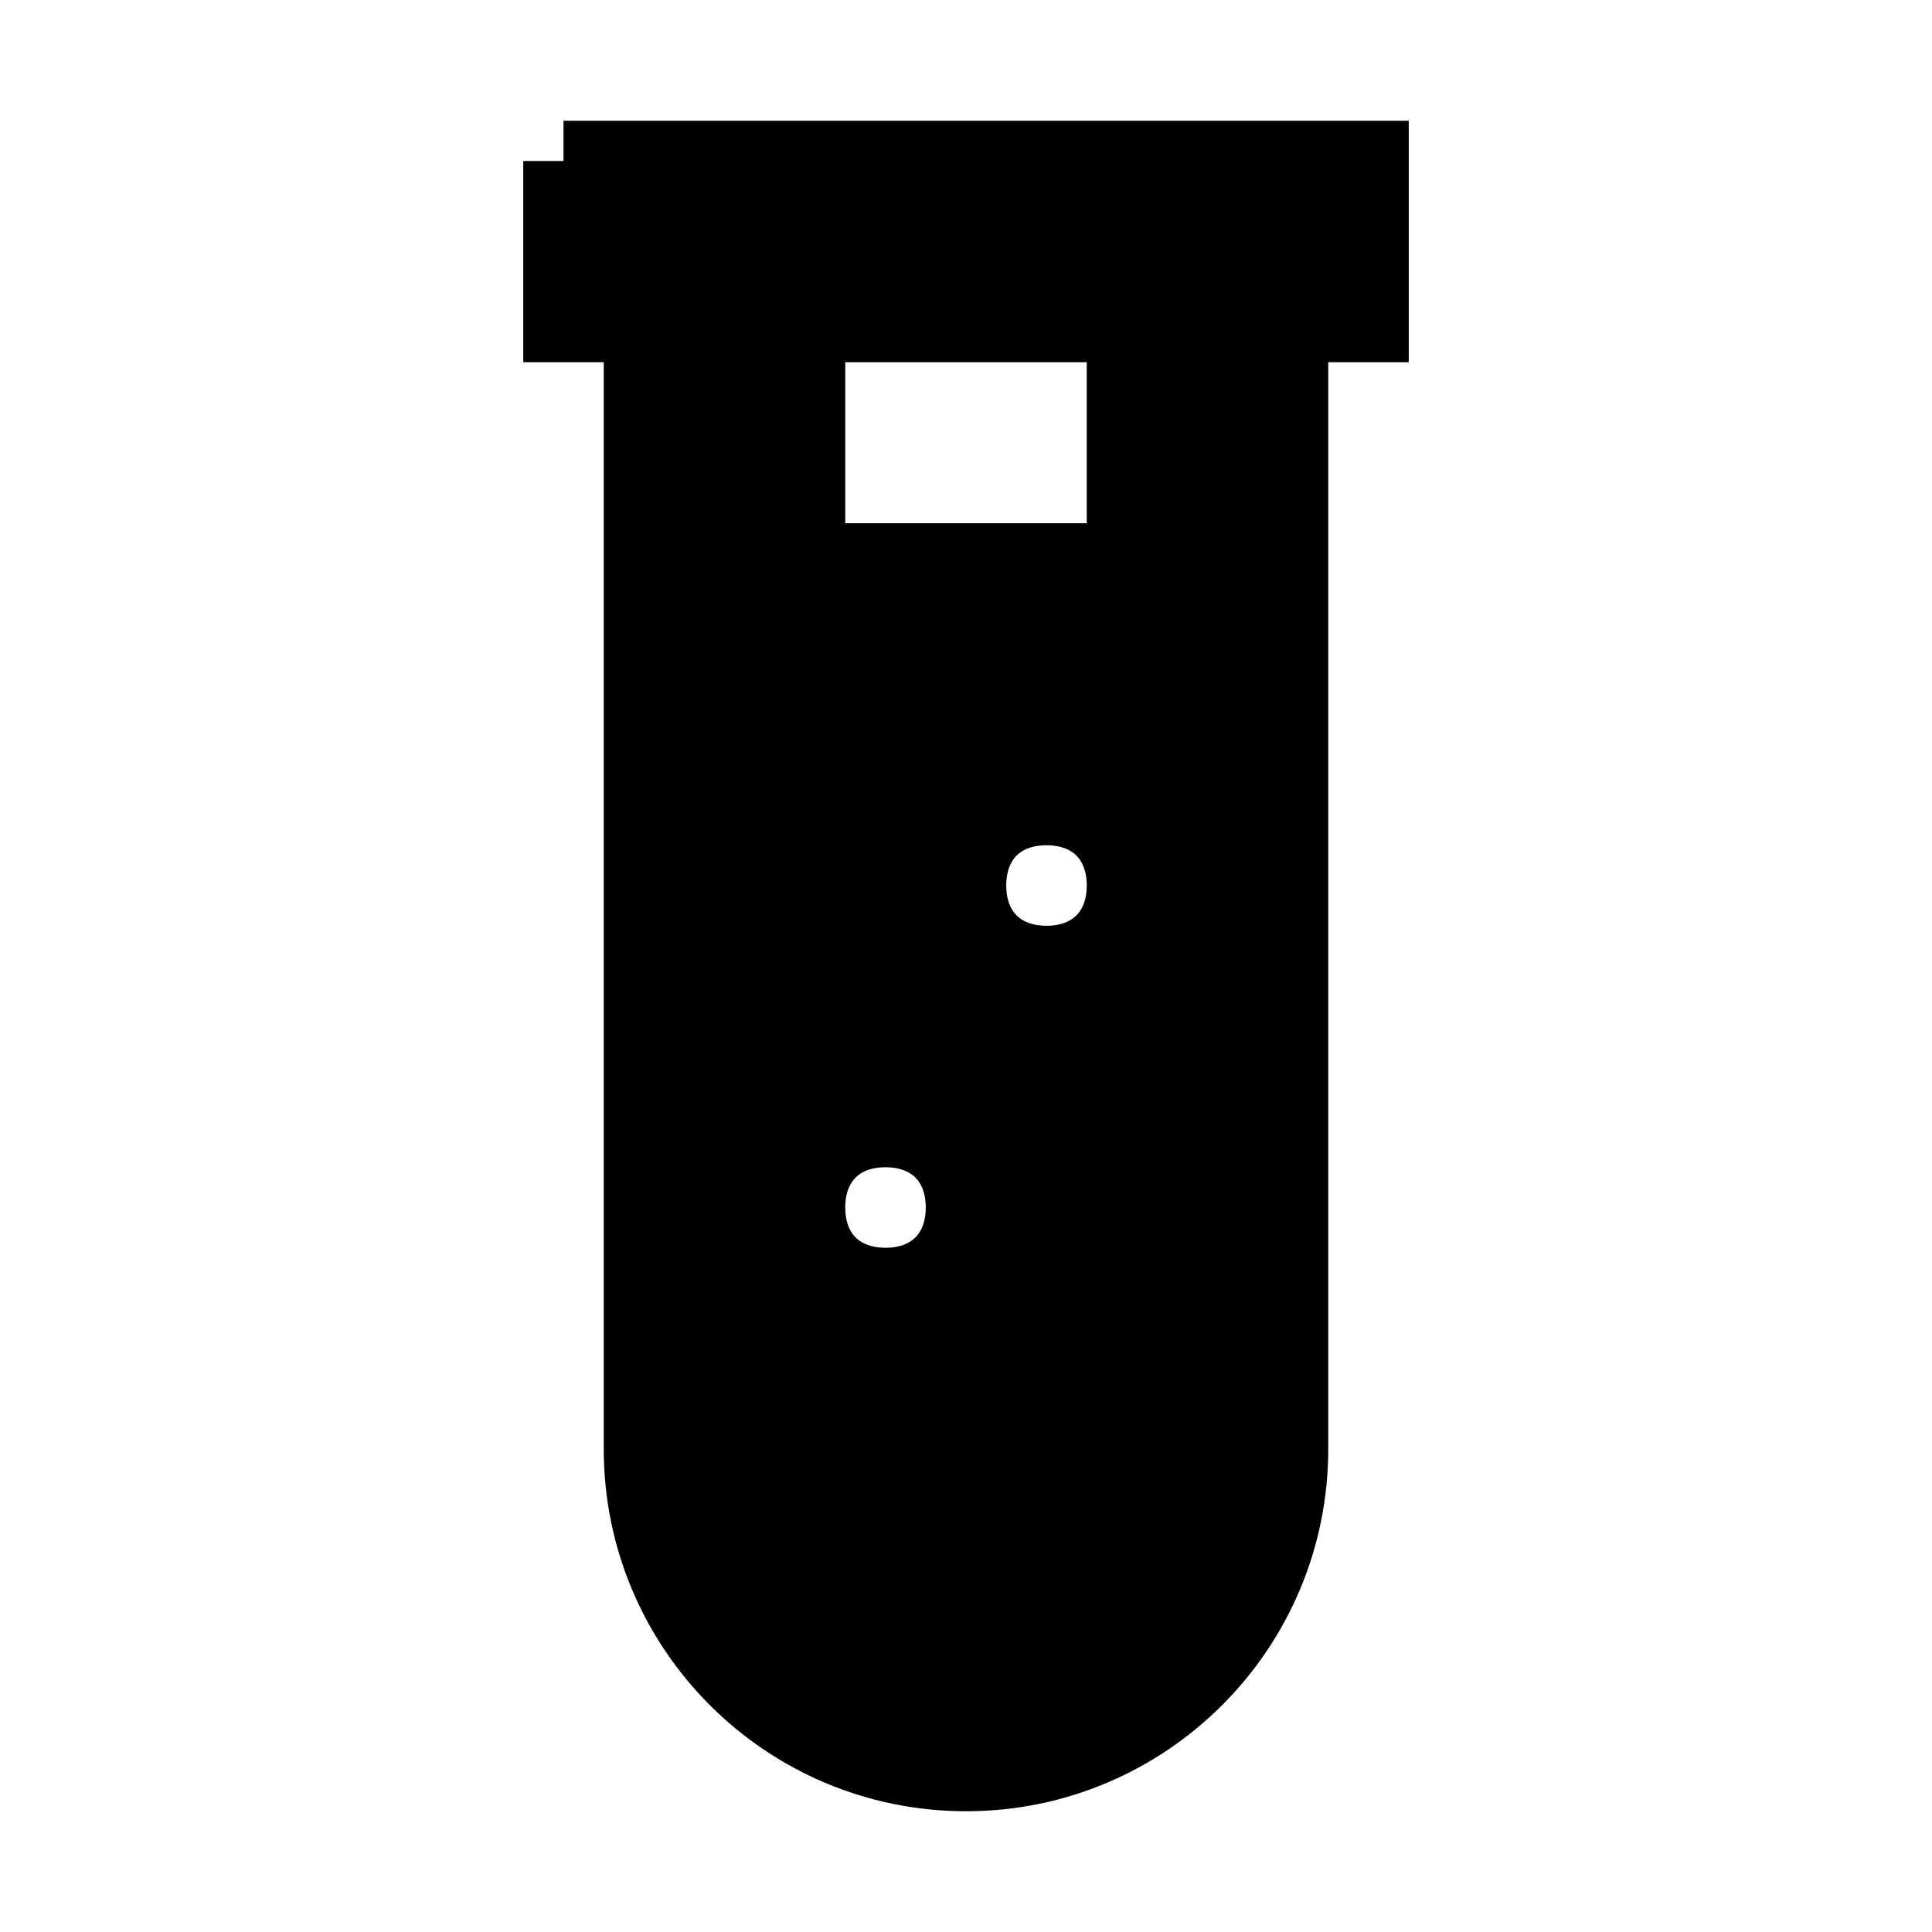
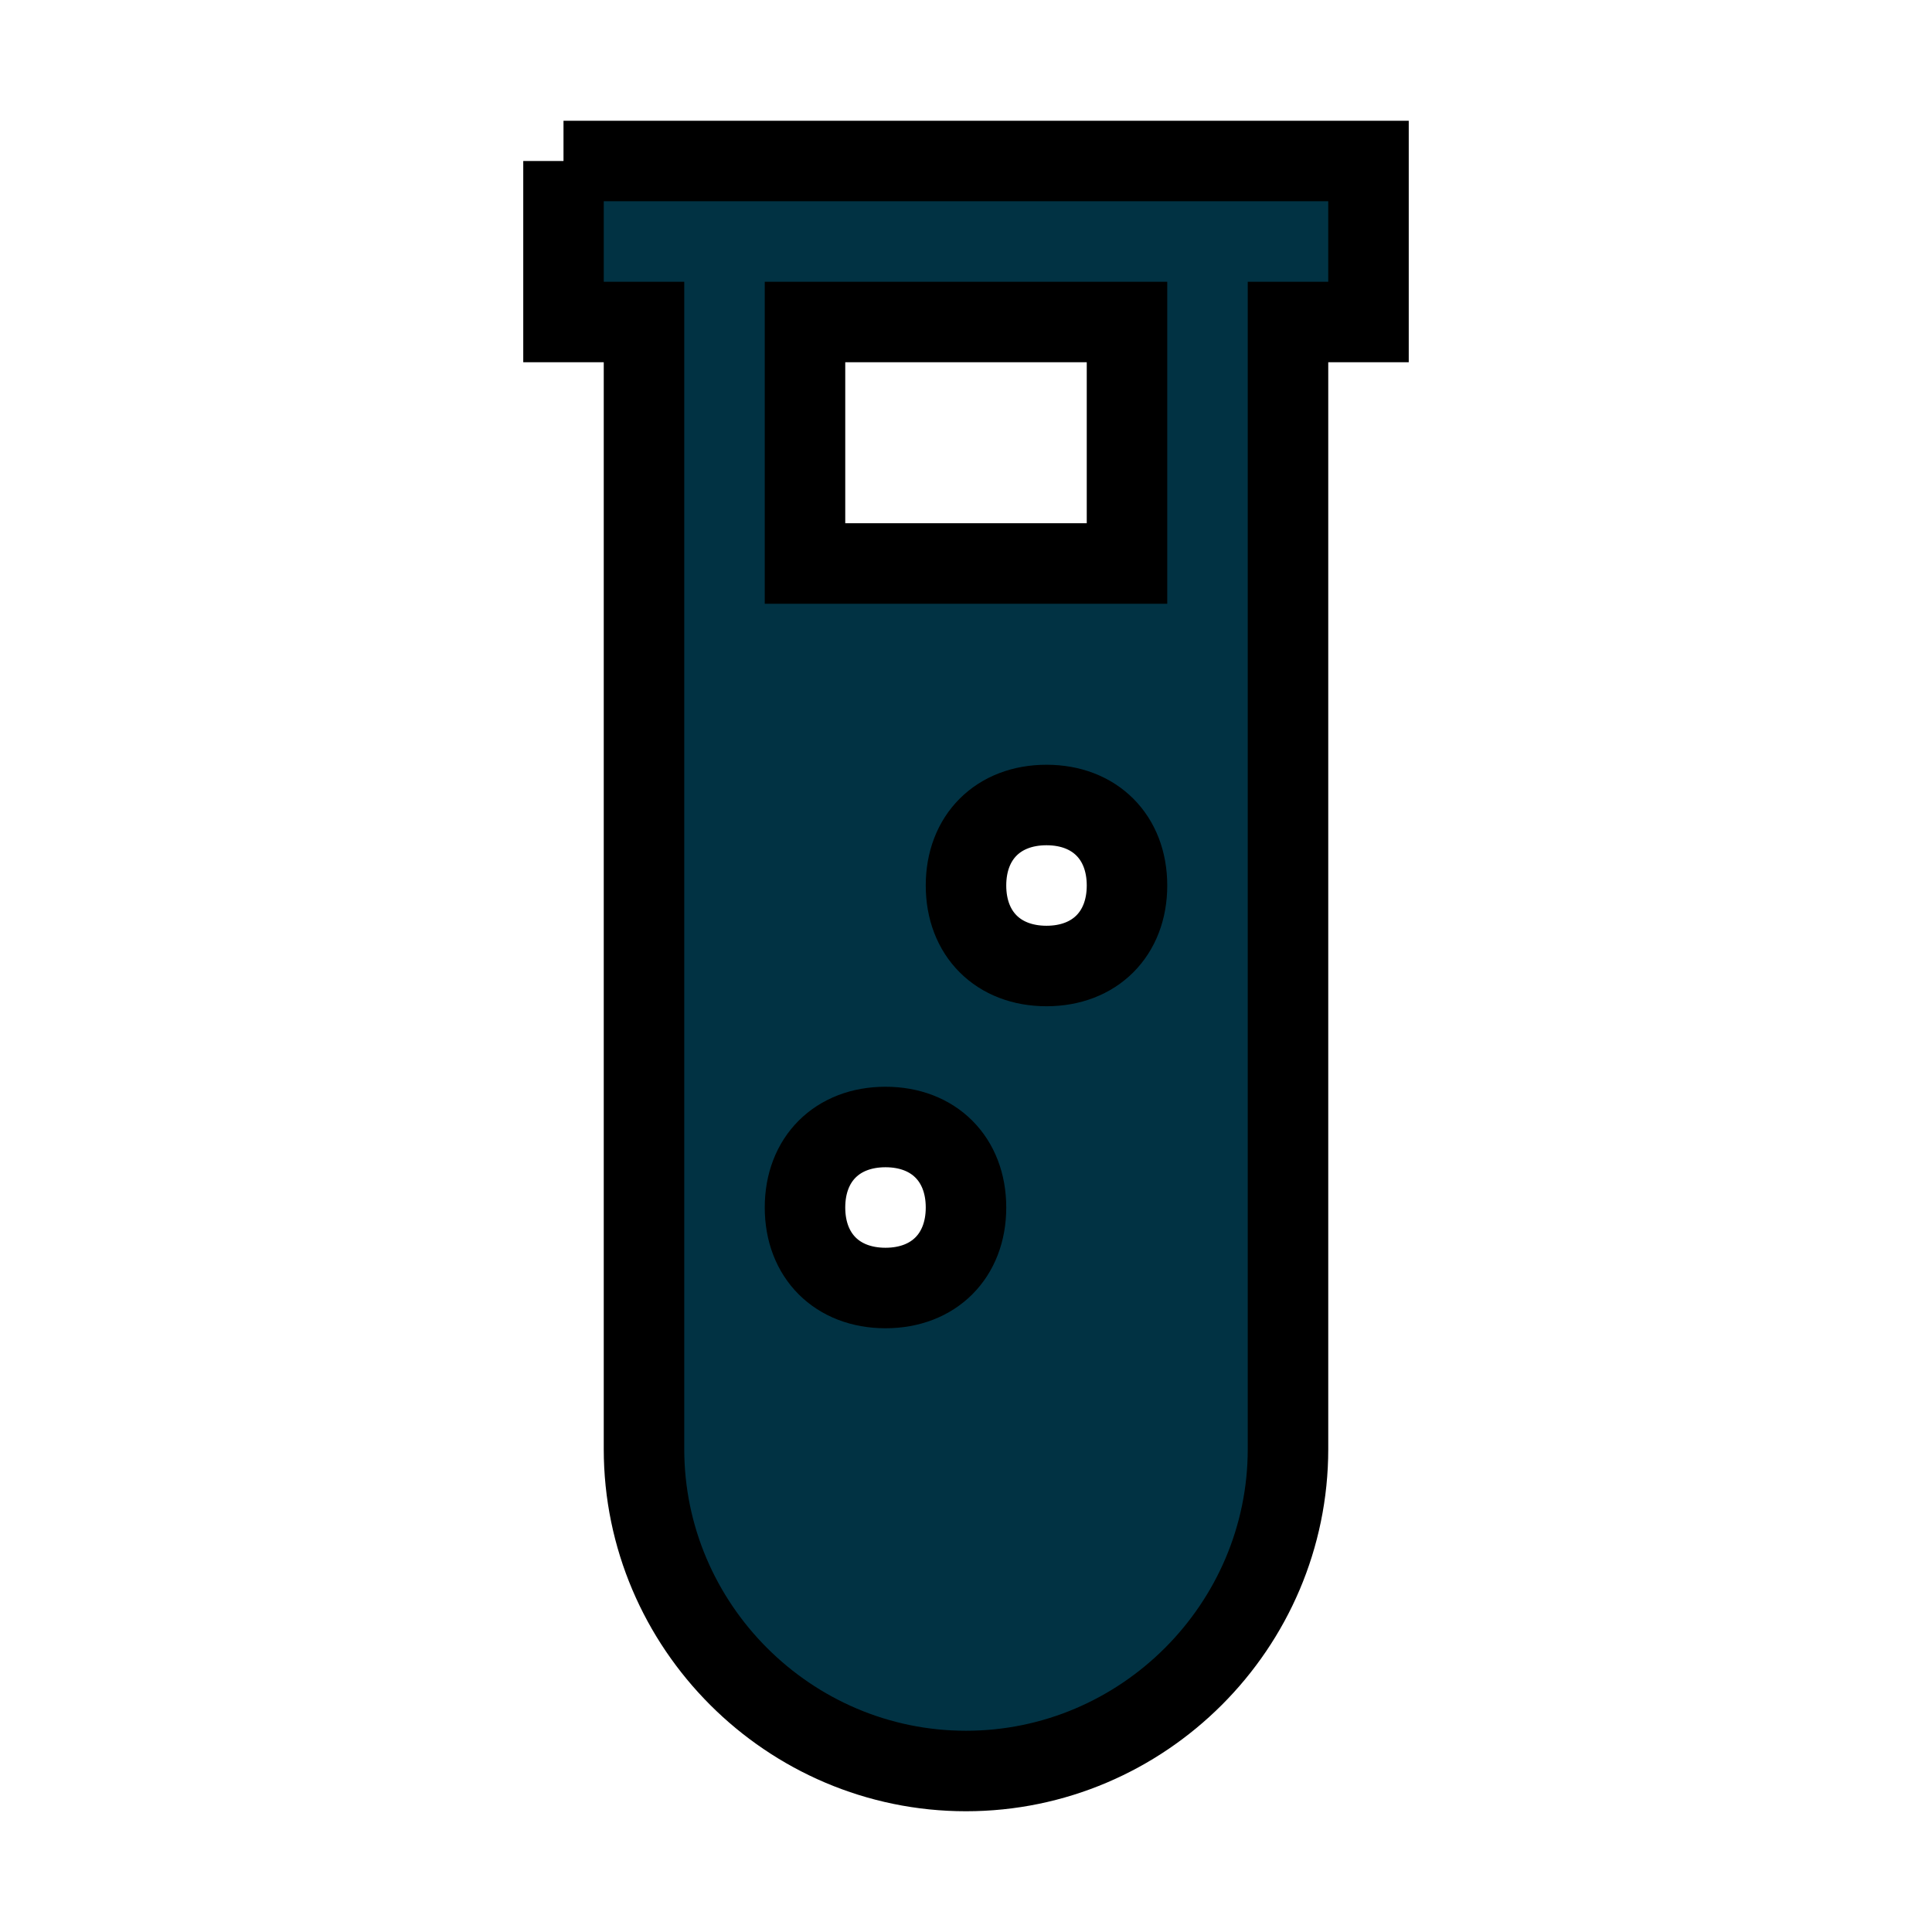
- <svg xmlns="http://www.w3.org/2000/svg" version="1.1" width="24" height="24" viewBox="0 0 24 24">
-   <path style="stroke:rgb(0,0,0)" d="M7,2V4H8V18A4,4 0 0,0 12,22A4,4 0 0,0 16,18V4H17V2H7M11,16C10.4,16 10,15.6 10,15C10,14.4 10.4,14 11,14C11.6,14 12,14.4 12,15C12,15.6 11.6,16 11,16M13,12C12.4,12 12,11.6 12,11C12,10.4 12.4,10 13,10C13.6,10 14,10.4 14,11C14,11.6 13.6,12 13,12M14,7H10V4H14V7Z" />
+ <svg xmlns="http://www.w3.org/2000/svg" version="1.1" id="Layer_1" x="0px" y="0px" viewBox="0 0 24 24" style="enable-background:new 0 0 24 24;" xml:space="preserve">
+   <style type="text/css">
+ 	.st0{fill:#013243;stroke:#000000;}
+ </style>
+   <path class="st0" d="M7,2v2h1v14c0,2.2,1.8,4,4,4s4-1.8,4-4V4h1V2H7 M11,16c-0.6,0-1-0.4-1-1s0.4-1,1-1s1,0.4,1,1S11.6,16,11,16   M13,12c-0.6,0-1-0.4-1-1s0.4-1,1-1s1,0.4,1,1S13.6,12,13,12 M14,7h-4V4h4V7z" />
</svg>
